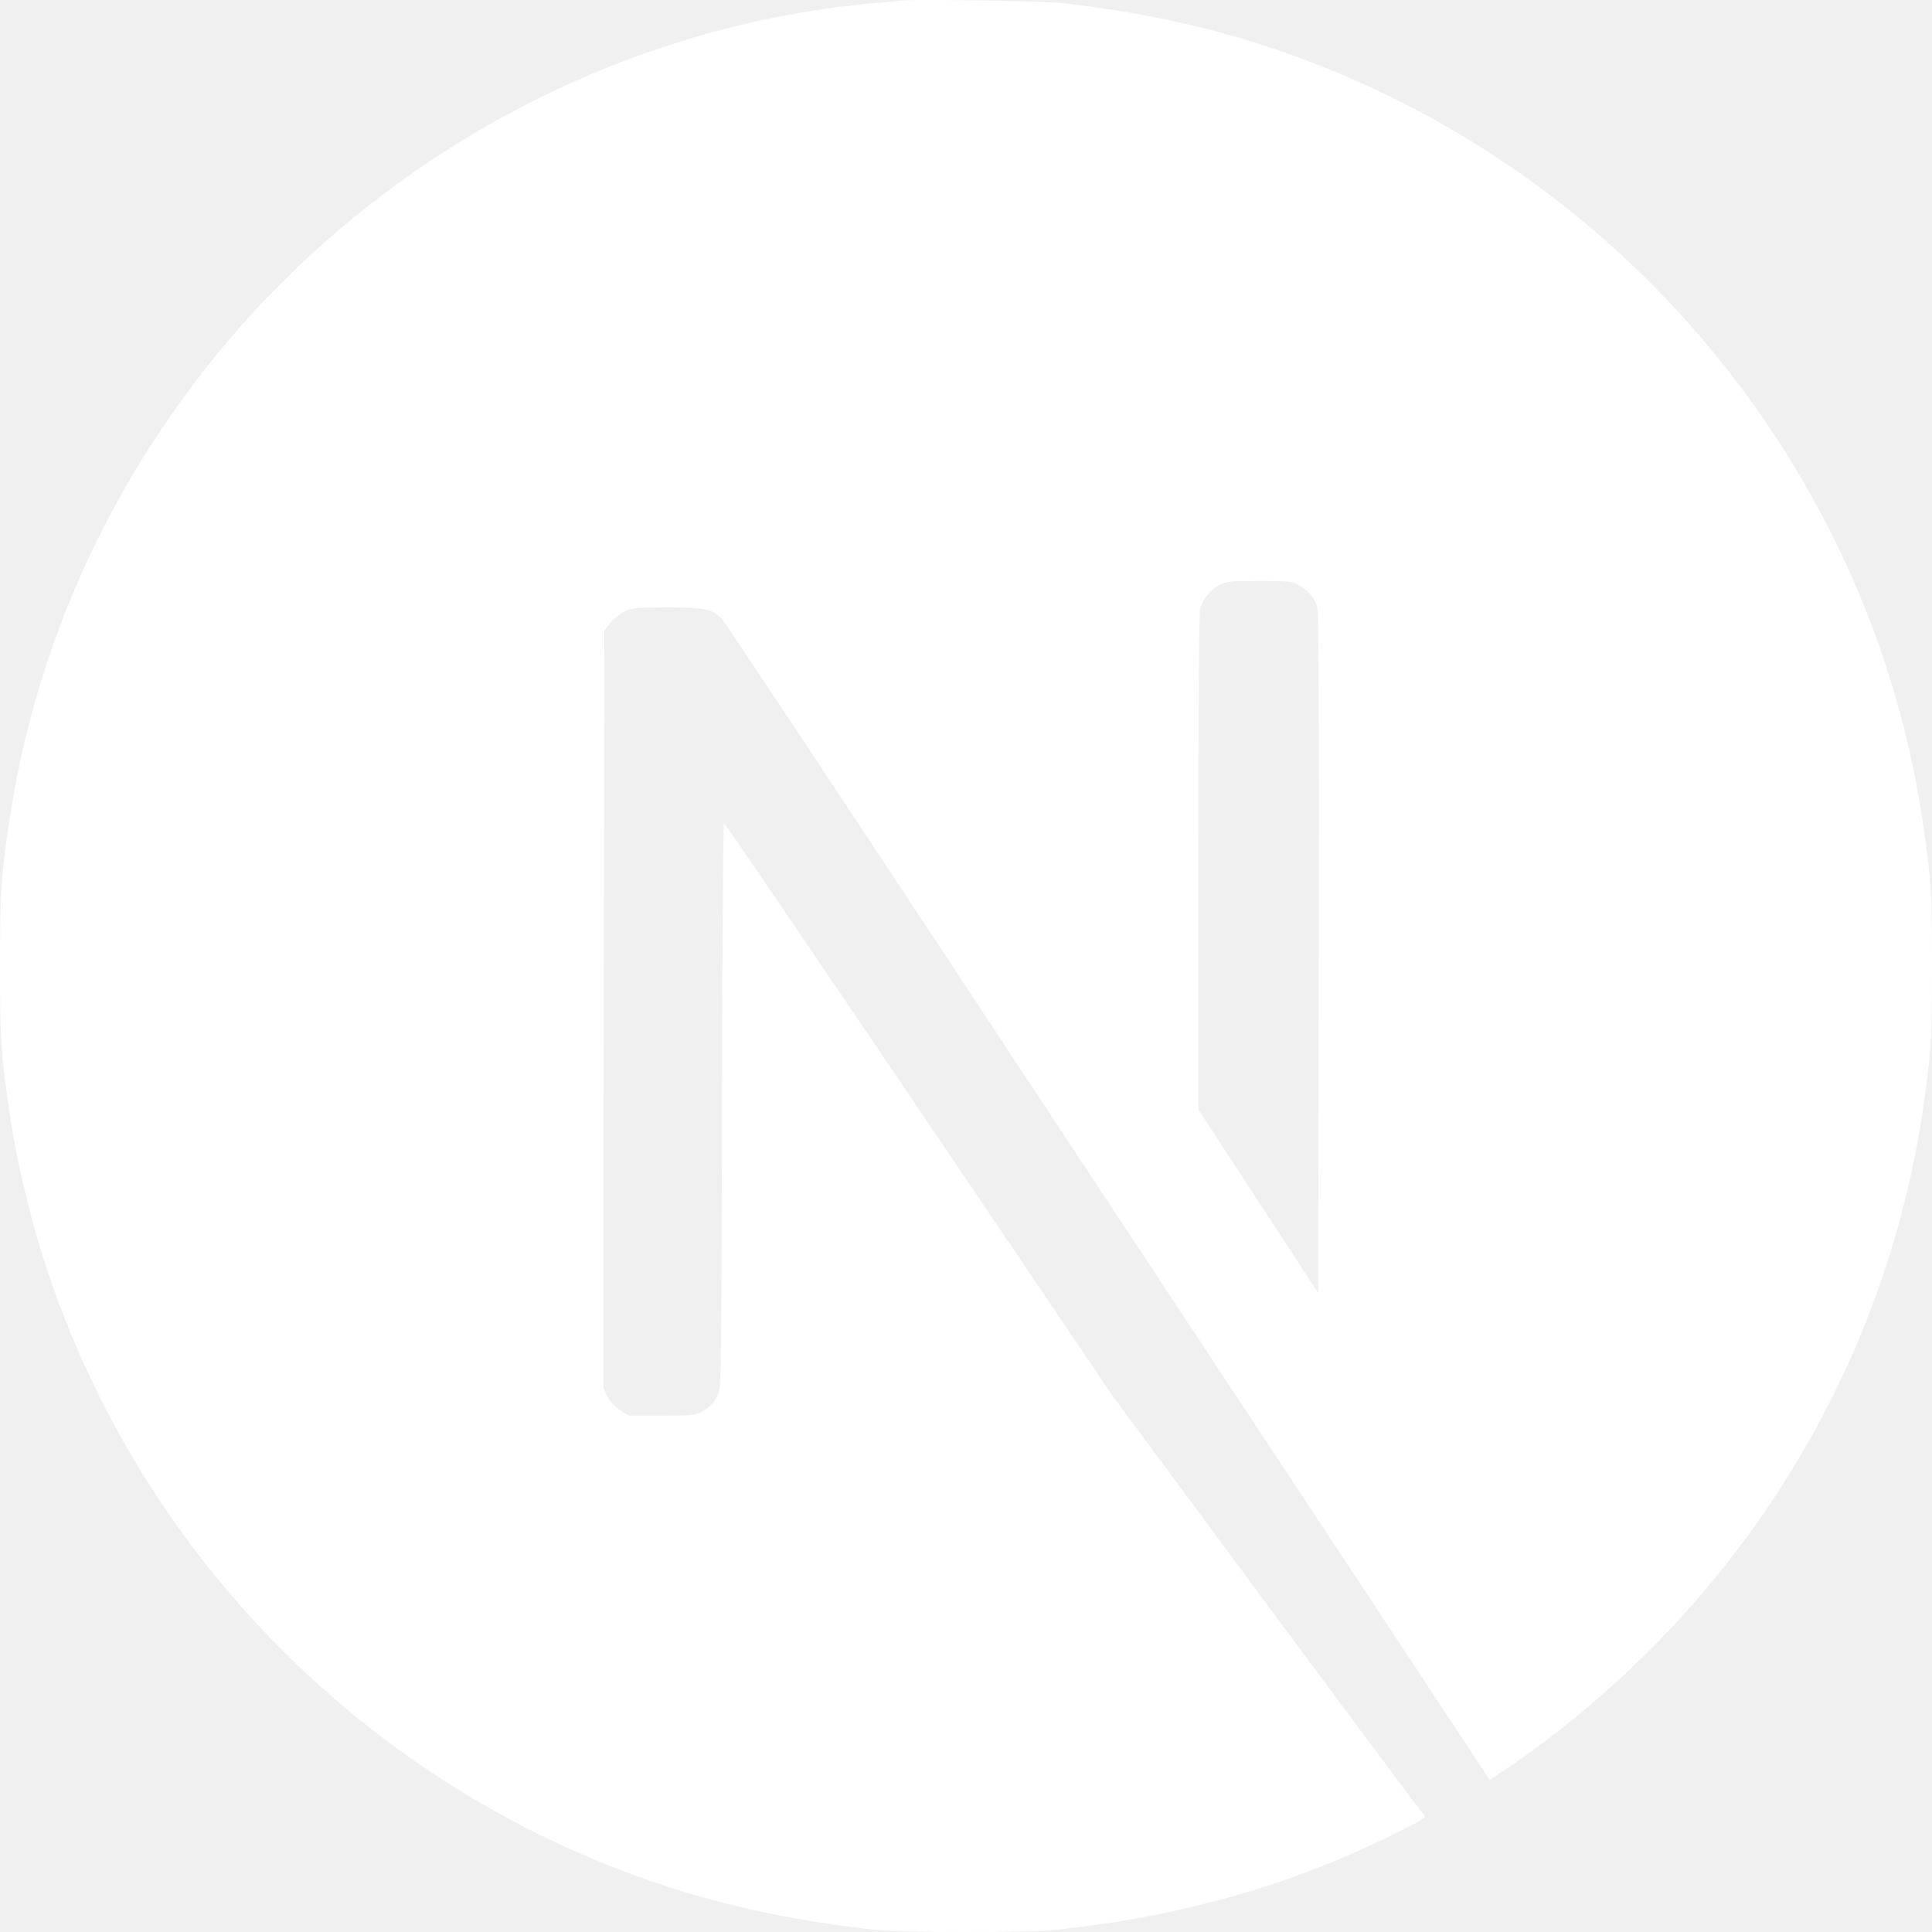
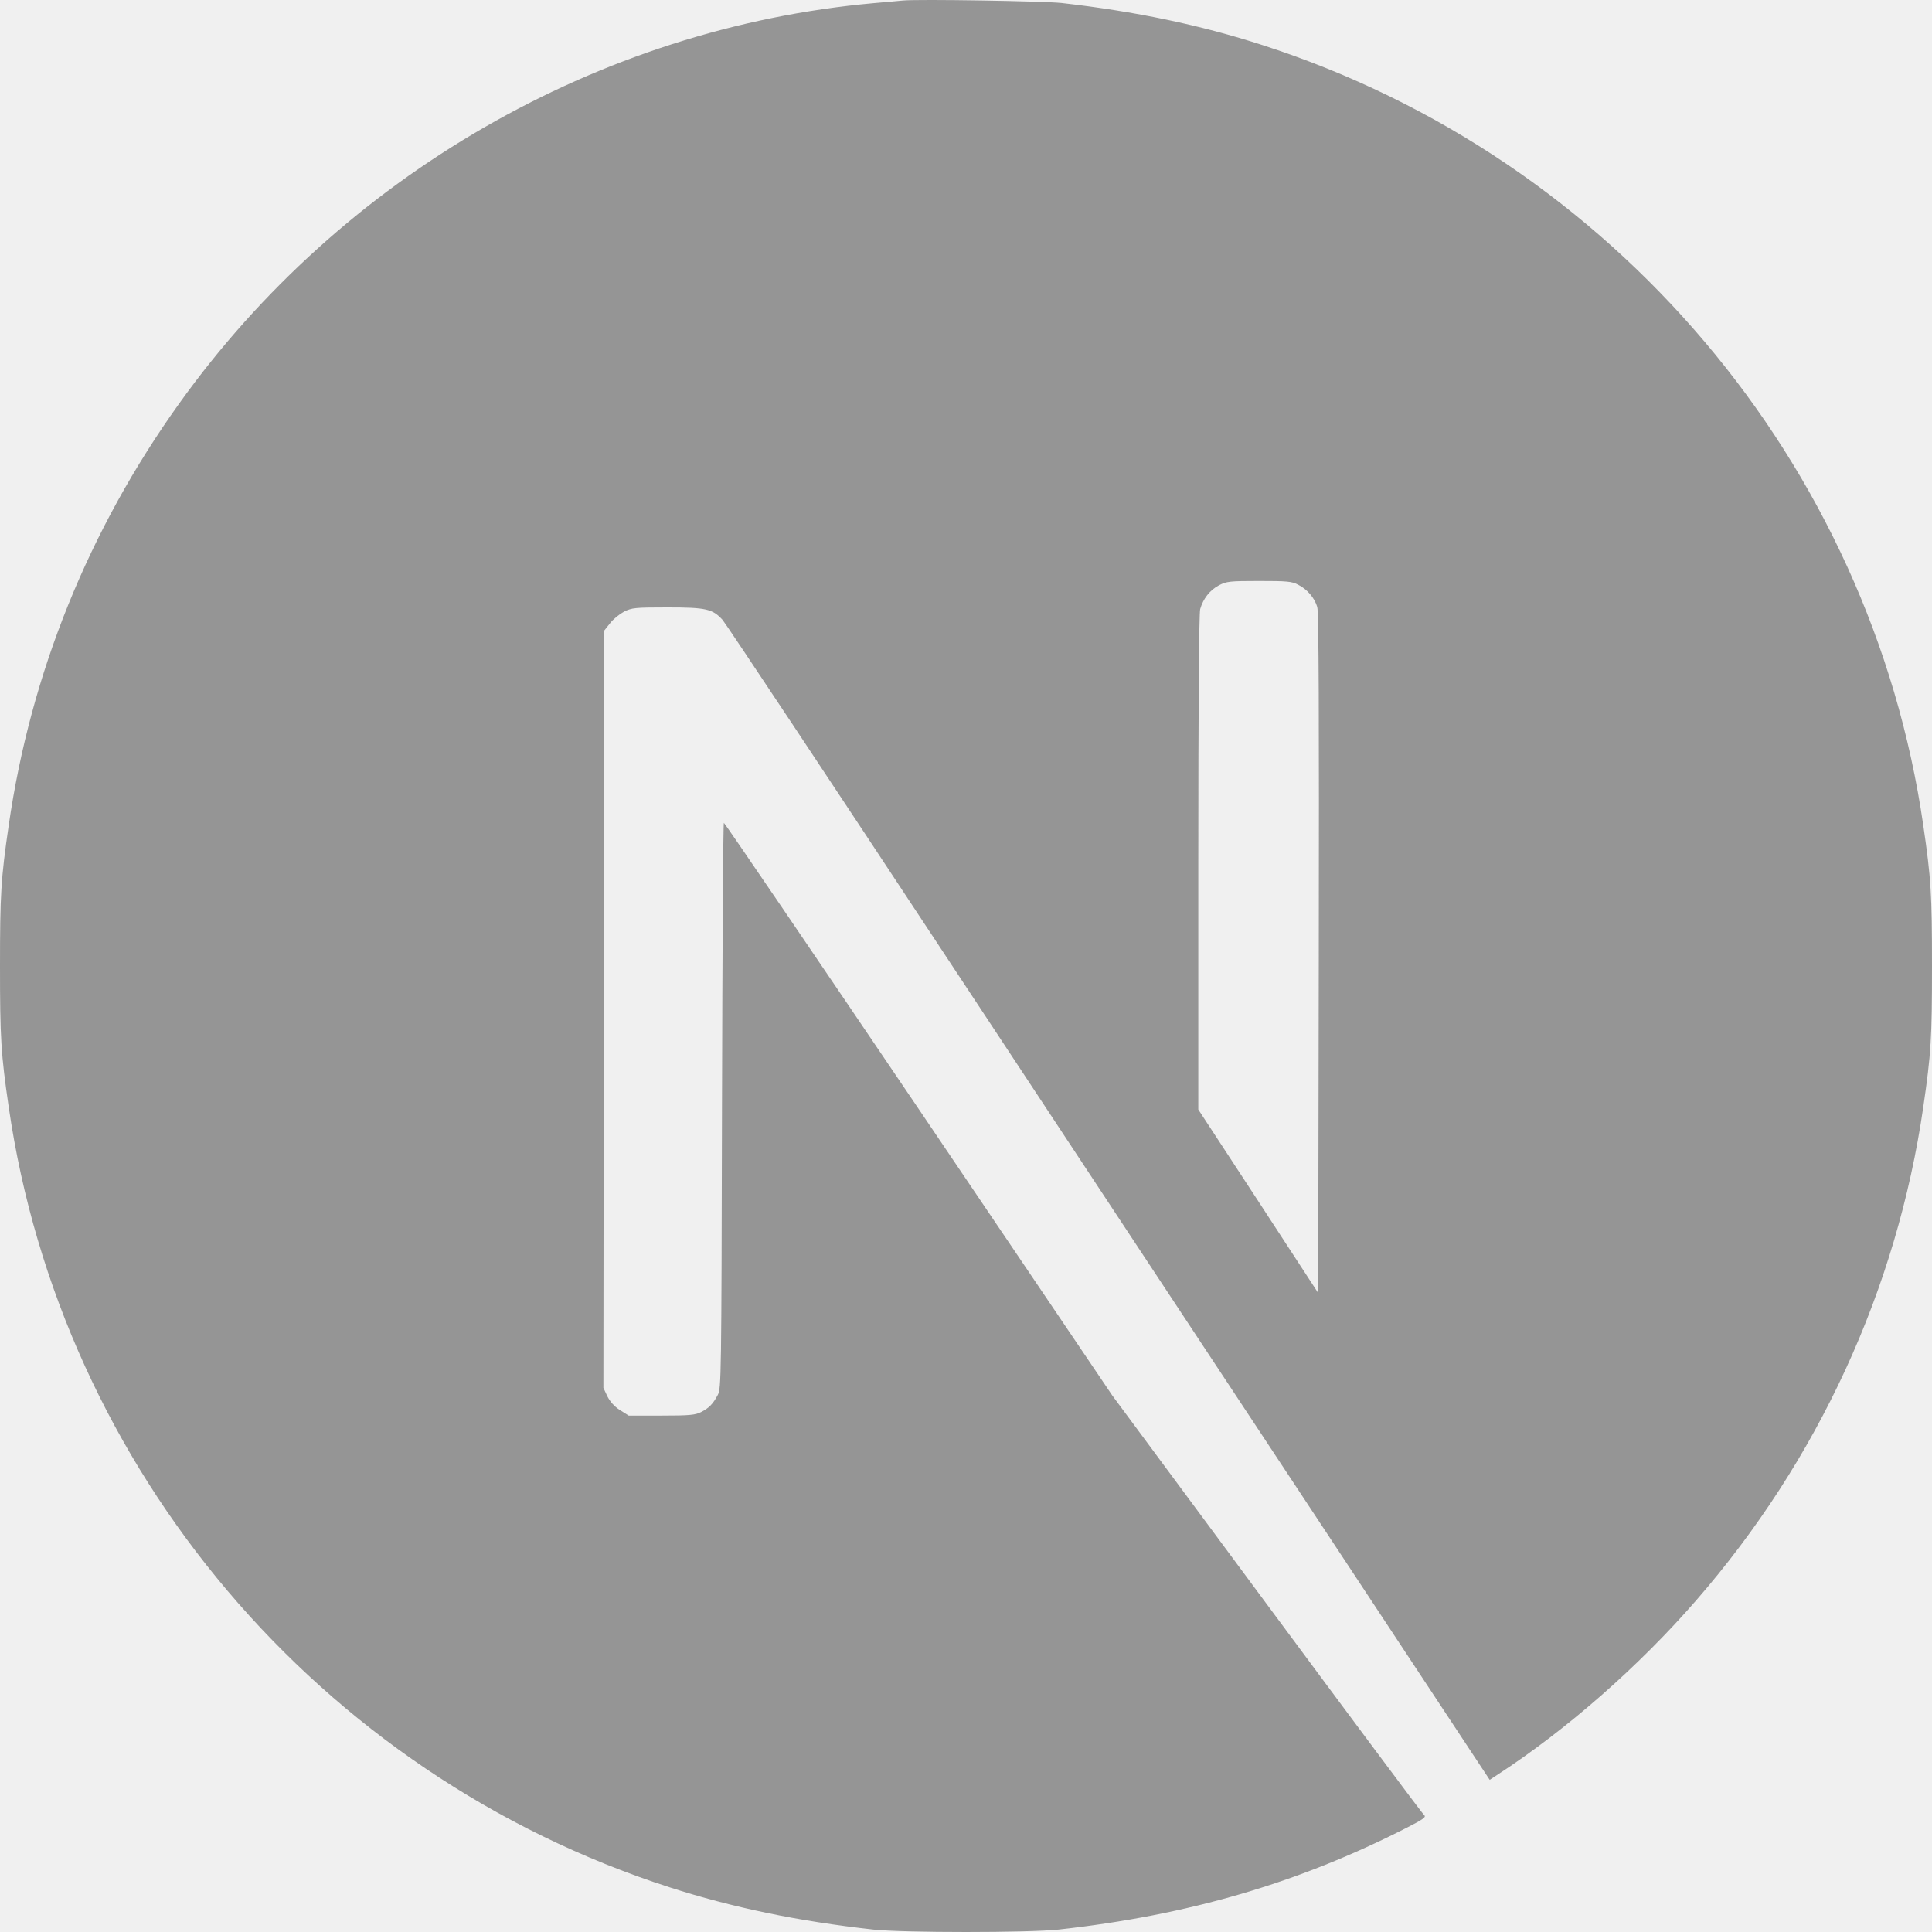
<svg xmlns="http://www.w3.org/2000/svg" width="800px" height="800px" viewBox="0 0 256 256" version="1.1" preserveAspectRatio="xMidYMid">
  <g>
-     <path d="M119.617,0.069 C119.066,0.119 117.315,0.294 115.738,0.419 C79.378,3.697 45.319,23.313 23.748,53.463 C11.736,70.227 4.054,89.243 1.151,109.385 C0.125,116.415 0,118.492 0,128.025 C0,137.558 0.125,139.635 1.151,146.666 C8.108,194.73 42.316,235.114 88.712,250.076 C97.02,252.754 105.778,254.58 115.738,255.681 C119.617,256.106 136.383,256.106 140.262,255.681 C157.454,253.779 172.018,249.526 186.382,242.195 C188.584,241.069 189.01,240.769 188.709,240.518 C188.509,240.368 179.125,227.783 167.864,212.57 L147.394,184.922 L121.744,146.966 C107.63,126.098 96.019,109.034 95.919,109.034 C95.819,109.009 95.718,125.873 95.668,146.465 C95.593,182.52 95.568,183.971 95.118,184.822 C94.467,186.048 93.967,186.549 92.916,187.099 C92.115,187.499 91.414,187.574 87.636,187.574 L83.306,187.574 L82.155,186.849 C81.404,186.373 80.854,185.748 80.479,185.022 L79.953,183.896 L80.003,133.73 L80.078,83.538 L80.854,82.562 C81.254,82.037 82.105,81.361 82.706,81.036 C83.732,80.536 84.132,80.486 88.461,80.486 C93.566,80.486 94.417,80.686 95.743,82.137 C96.119,82.537 110.007,103.455 126.624,128.651 C143.24,153.846 165.962,188.25 177.123,205.139 L197.393,235.84 L198.419,235.164 C207.503,229.259 217.112,220.852 224.719,212.095 C240.91,193.504 251.345,170.836 254.849,146.666 C255.875,139.635 256,137.558 256,128.025 C256,118.492 255.875,116.415 254.849,109.385 C247.892,61.32 213.684,20.936 167.288,5.974 C159.105,3.322 150.397,1.495 140.637,0.394 C138.235,0.144 121.694,-0.131 119.617,0.069 L119.617,0.069 Z M172.018,77.483 C173.219,78.084 174.195,79.235 174.545,80.436 C174.746,81.086 174.796,94.998 174.746,126.349 L174.671,171.336 L166.738,159.176 L158.78,147.016 L158.78,114.314 C158.78,93.171 158.88,81.286 159.03,80.711 C159.431,79.31 160.307,78.209 161.508,77.558 C162.534,77.033 162.909,76.983 166.838,76.983 C170.542,76.983 171.192,77.033 172.018,77.483 Z" fill="#ffffff">
+     <path d="M119.617,0.069 C119.066,0.119 117.315,0.294 115.738,0.419 C79.378,3.697 45.319,23.313 23.748,53.463 C11.736,70.227 4.054,89.243 1.151,109.385 C0.125,116.415 0,118.492 0,128.025 C0,137.558 0.125,139.635 1.151,146.666 C8.108,194.73 42.316,235.114 88.712,250.076 C97.02,252.754 105.778,254.58 115.738,255.681 C119.617,256.106 136.383,256.106 140.262,255.681 C157.454,253.779 172.018,249.526 186.382,242.195 C188.584,241.069 189.01,240.769 188.709,240.518 C188.509,240.368 179.125,227.783 167.864,212.57 L147.394,184.922 L121.744,146.966 C107.63,126.098 96.019,109.034 95.919,109.034 C95.819,109.009 95.718,125.873 95.668,146.465 C95.593,182.52 95.568,183.971 95.118,184.822 C94.467,186.048 93.967,186.549 92.916,187.099 C92.115,187.499 91.414,187.574 87.636,187.574 L83.306,187.574 L82.155,186.849 C81.404,186.373 80.854,185.748 80.479,185.022 L79.953,183.896 L80.003,133.73 L80.078,83.538 L80.854,82.562 C81.254,82.037 82.105,81.361 82.706,81.036 C83.732,80.536 84.132,80.486 88.461,80.486 C93.566,80.486 94.417,80.686 95.743,82.137 C96.119,82.537 110.007,103.455 126.624,128.651 C143.24,153.846 165.962,188.25 177.123,205.139 L197.393,235.84 L198.419,235.164 C207.503,229.259 217.112,220.852 224.719,212.095 C240.91,193.504 251.345,170.836 254.849,146.666 C255.875,139.635 256,137.558 256,128.025 C256,118.492 255.875,116.415 254.849,109.385 C247.892,61.32 213.684,20.936 167.288,5.974 C159.105,3.322 150.397,1.495 140.637,0.394 C138.235,0.144 121.694,-0.131 119.617,0.069 L119.617,0.069 Z M172.018,77.483 C173.219,78.084 174.195,79.235 174.545,80.436 C174.746,81.086 174.796,94.998 174.746,126.349 L174.671,171.336 L166.738,159.176 L158.78,147.016 L158.78,114.314 C158.78,93.171 158.88,81.286 159.03,80.711 C159.431,79.31 160.307,78.209 161.508,77.558 C162.534,77.033 162.909,76.983 166.838,76.983 C170.542,76.983 171.192,77.033 172.018,77.483 Z" fill="#959595">

</path>
  </g>
</svg>
